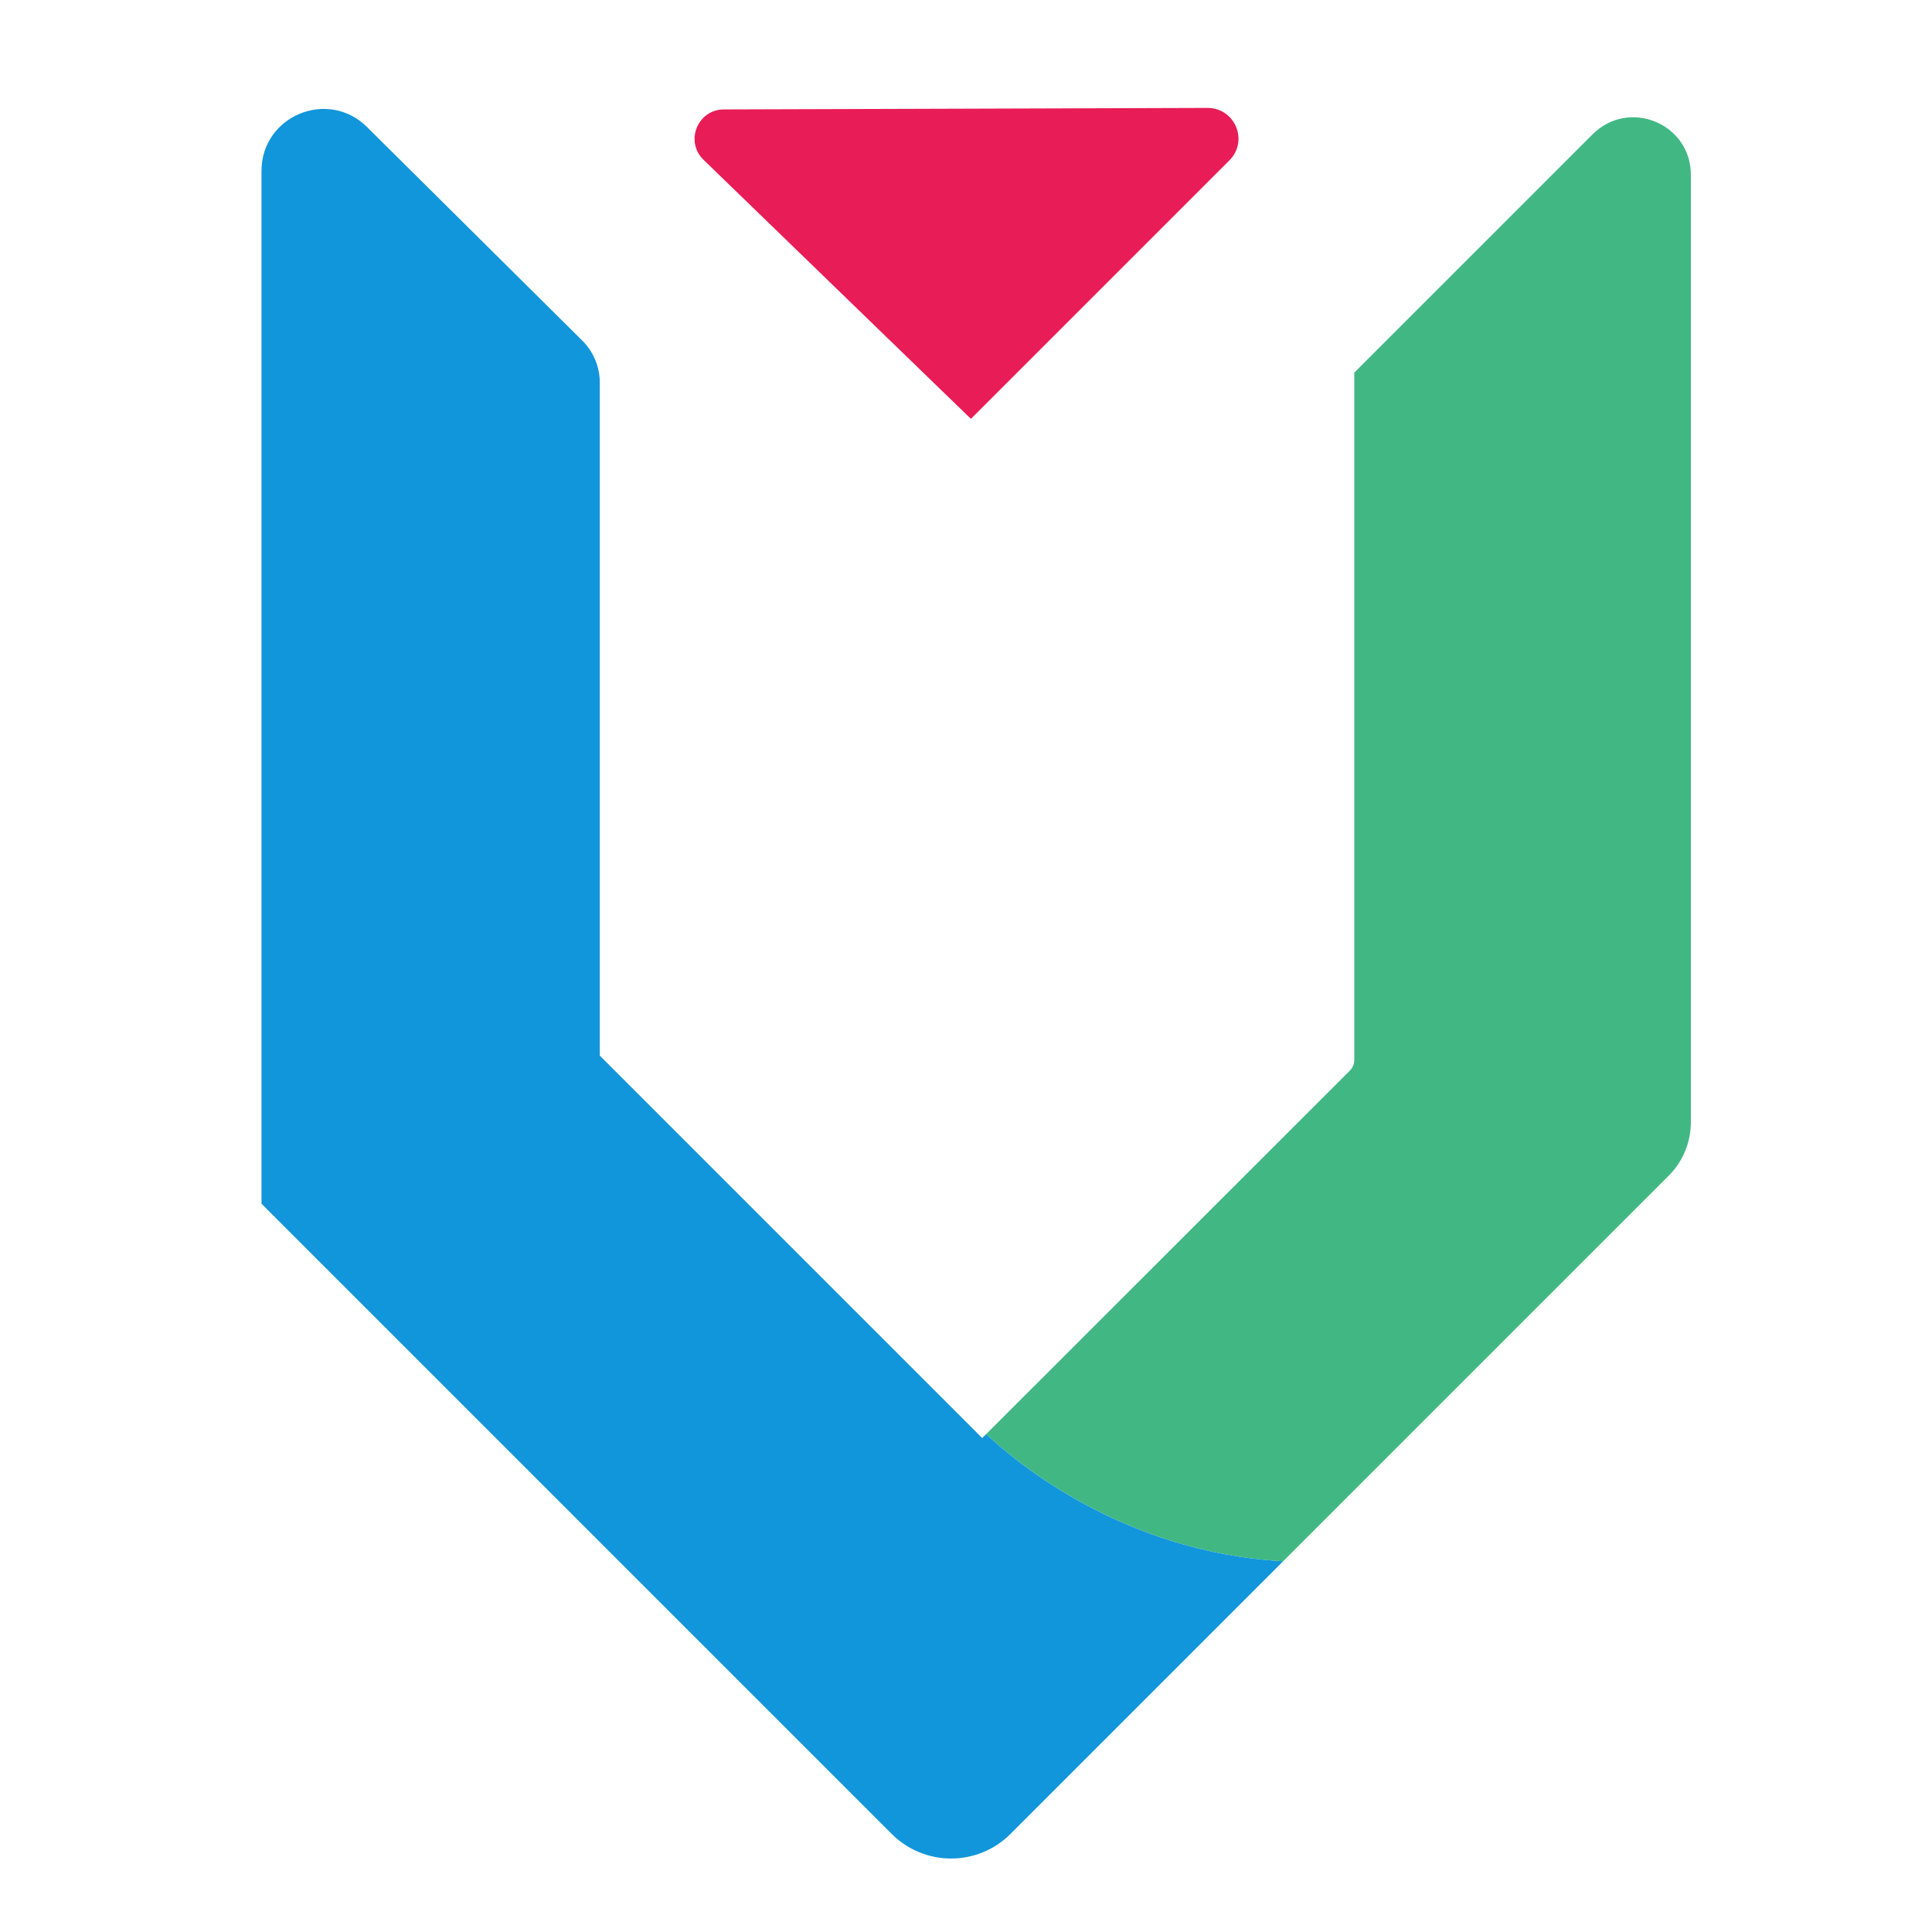
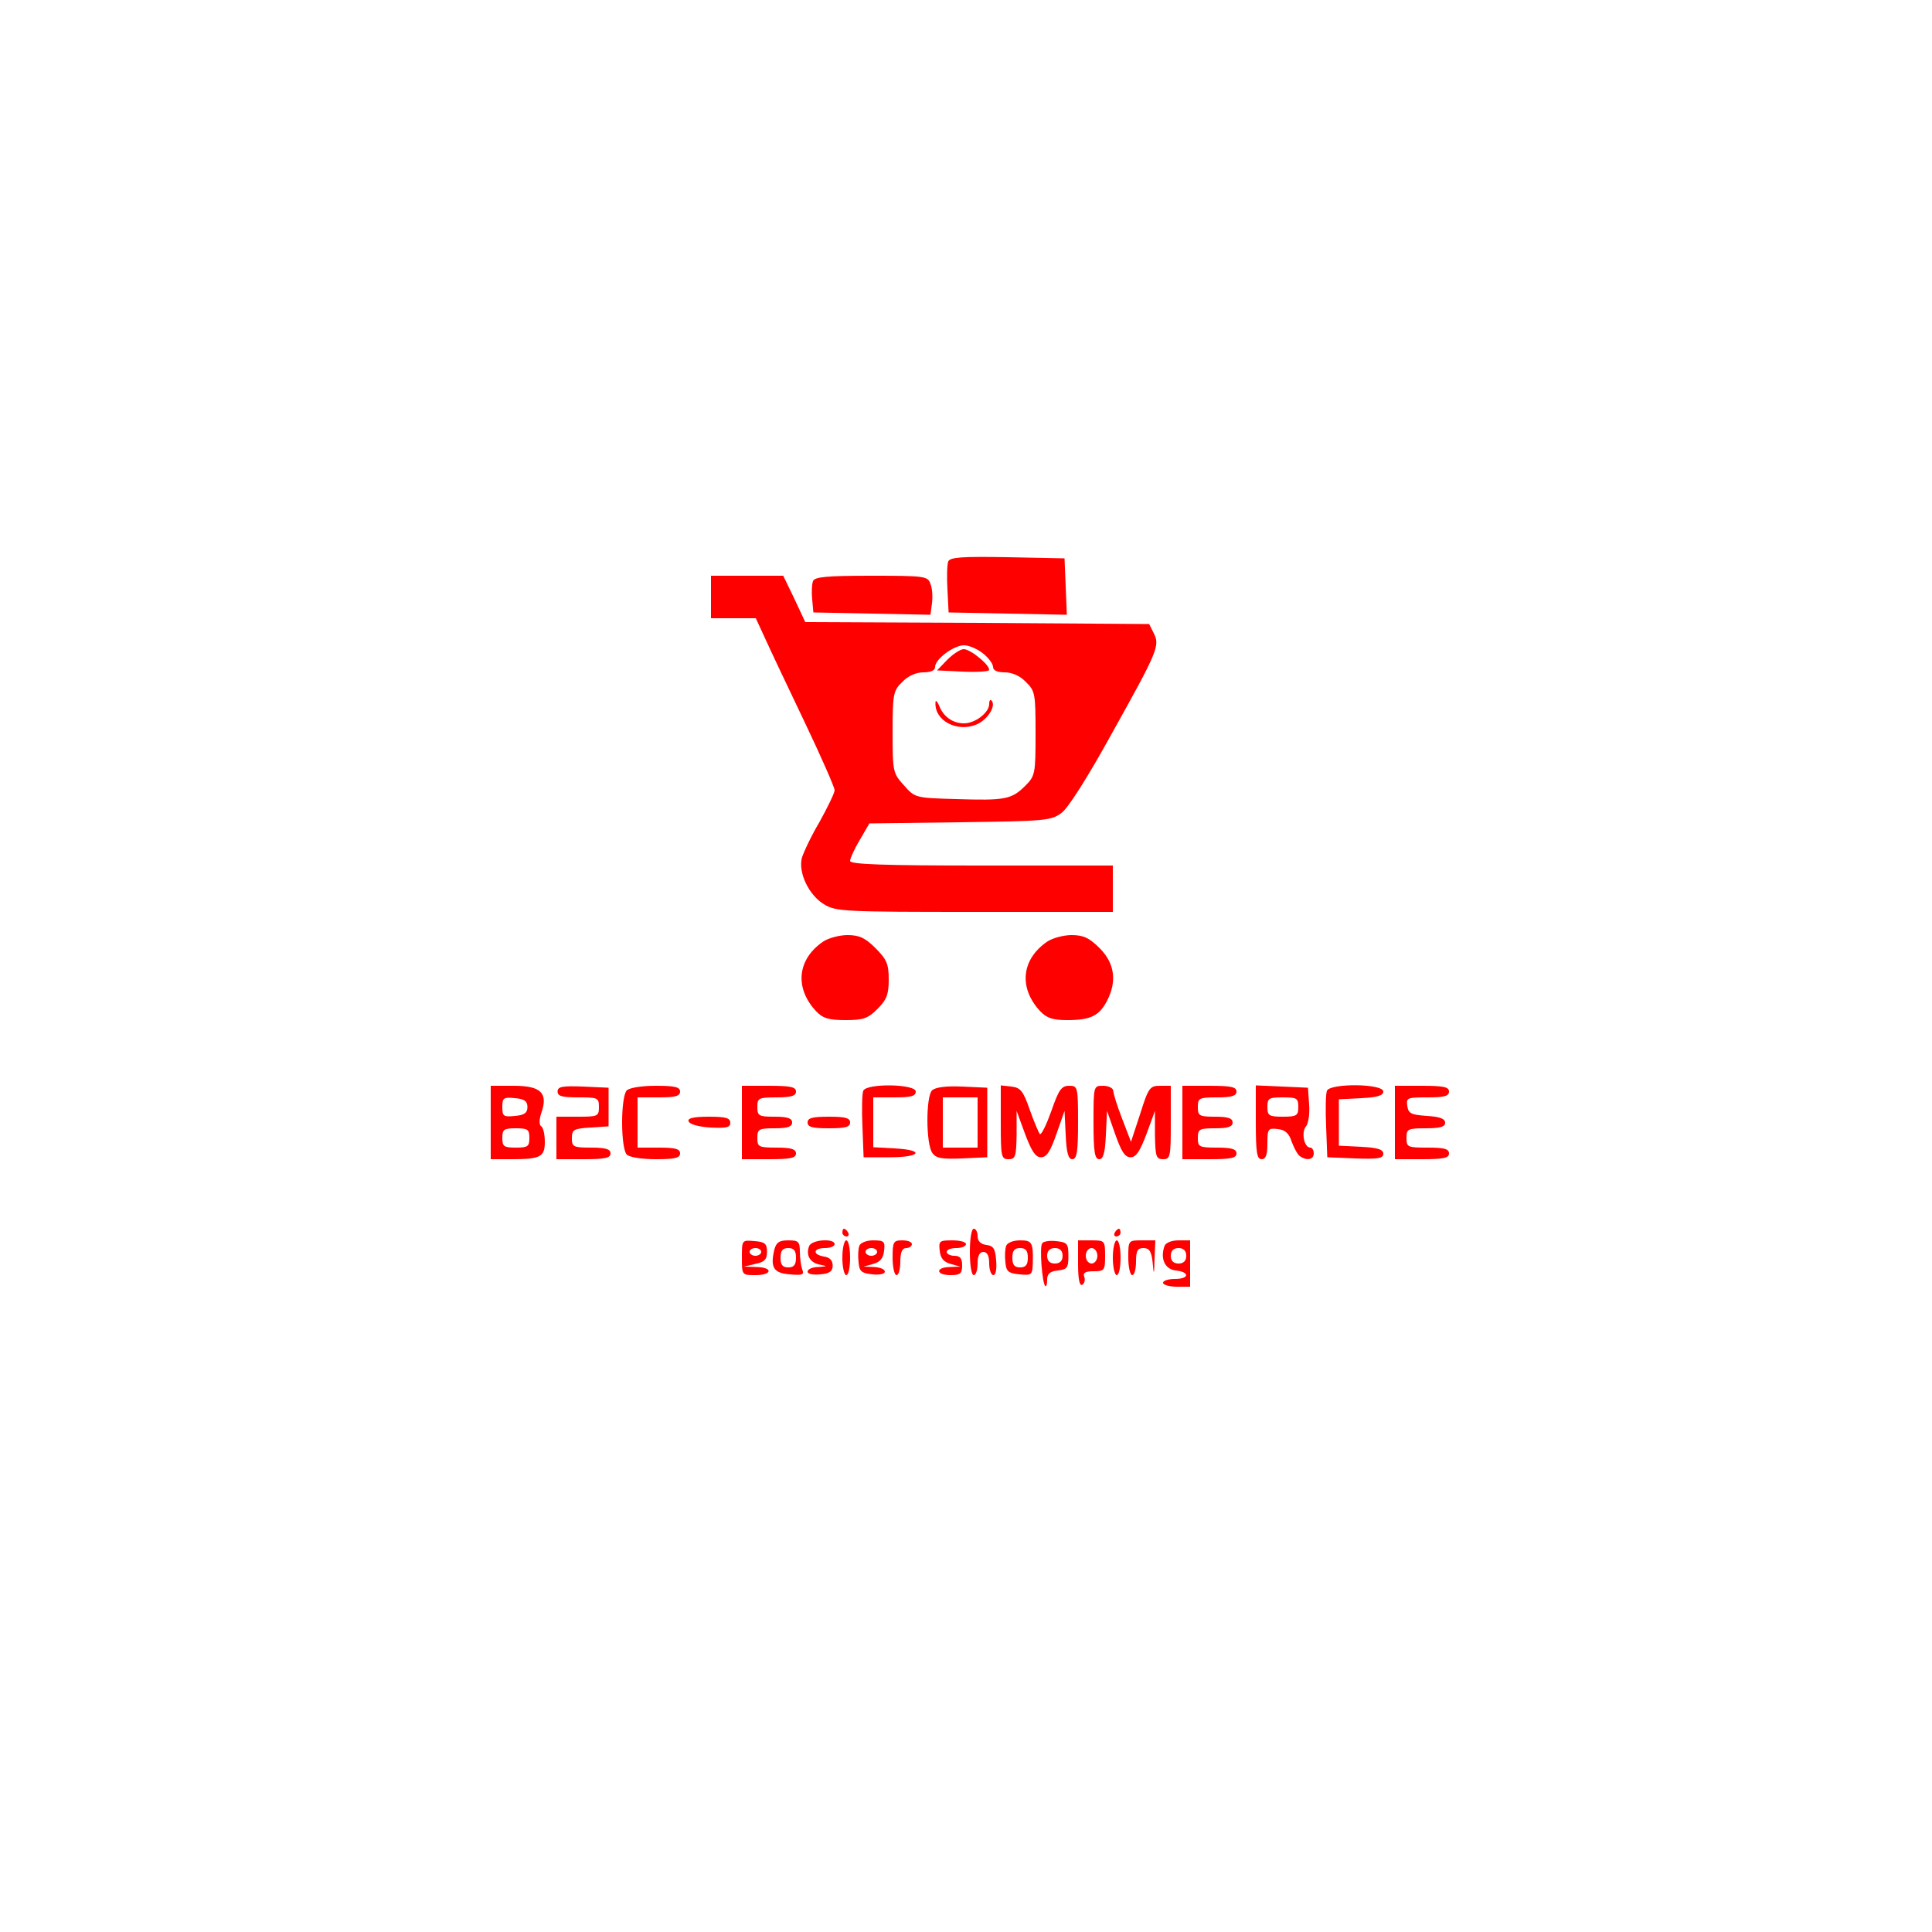
- <svg xmlns="http://www.w3.org/2000/svg" t="1618380288923" class="icon" viewBox="0 0 1024 1024" version="1.1" p-id="1997" data-spm-anchor-id="a313x.7781069.0.i9" width="200" height="200">
-   <defs>
-     <style type="text/css" />
-   </defs>
-   <path d="M651.6 85l-137 137L372.9 84.7c-10-9.7-3.2-26.6 10.7-26.7l256.4-0.8c14.6 0 21.9 17.5 11.6 27.8z" fill="#e81c56" p-id="1998" data-spm-anchor-id="a313x.7781069.0.i10" class="" />
-   <path d="M844.1 71.2L717.8 197.5v364.3c0 2.1-0.9 4.2-2.4 5.7L522.7 760.1c14.8 14 72.2 62.7 157.4 67.4l204.3-204.3c7.6-7.6 11.8-17.8 11.8-28.5V92.8c0.1-27.3-32.8-40.9-52.1-21.6z" fill="#41b883" p-id="1999" data-spm-anchor-id="a313x.7781069.0.i5" class="" />
-   <path d="M522.7 760.1l-2.1 2.1-202.7-202.7V202.8c0-8.3-3.3-16.3-9.2-22.2L194.5 67.3c-20.7-20.5-55.9-5.9-55.9 23.3V638l334 334c17.4 17.4 45.6 17.4 63 0l144.5-144.5c-85.2-4.7-142.5-53.3-157.4-67.4z" fill="#1296db" p-id="2000" data-spm-anchor-id="a313x.7781069.0.i6" class="" />
+ <svg xmlns="http://www.w3.org/2000/svg" width="500" height="500" preserveAspectRatio="xMidYMid meet" version="1.0">
+   <g class="layer">
+     <g fill="#000000" id="svg_1" transform="matrix(0.1 0 0 -0.1 0 0)">
+       <path d="m2454,-1453c-3,-8 -4,-41 -2,-73l3,-59l153,-3l153,-3l-3,73l-3,73l-148,3c-118,2 -148,0 -153,-11z" fill="#ff0000" id="svg_2" />
+       <path d="m1840,-1545l0,-55l58,0l58,0l24,-52c13,-29 59,-126 102,-216c43,-90 78,-170 78,-177c0,-7 -18,-44 -39,-82c-22,-37 -42,-80 -46,-94c-9,-38 18,-95 57,-119c31,-19 50,-20 391,-20l357,0l0,60l0,60l-340,0c-252,0 -340,3 -340,12c0,6 11,31 25,54l25,43l234,3c220,3 236,4 263,24c17,12 69,94 130,205c120,215 125,228 109,260l-12,24l-445,3l-445,2l-28,60l-29,60l-93,0l-94,0l0,-55zm704,-146c14,-11 26,-27 26,-35c0,-9 11,-14 30,-14c19,0 40,-9 55,-25c24,-23 25,-31 25,-133c0,-105 -1,-110 -27,-136c-35,-35 -53,-38 -178,-34c-106,3 -107,3 -136,36c-28,31 -29,35 -29,138c0,98 2,107 25,129c15,16 36,25 55,25c19,0 30,5 30,14c0,20 48,56 75,56c12,0 34,-9 49,-21z" fill="#ff0000" id="svg_3" />
+       <path d="m2452,-1707l-27,-28l64,-3c35,-2 66,0 70,3c8,9 -46,55 -65,55c-8,0 -27,-12 -42,-27z" fill="#ff0000" id="svg_4" />
+       <path d="m2421,-1818c-3,-47 56,-78 106,-57c29,12 52,49 39,62c-3,4 -6,0 -6,-9c0,-22 -36,-50 -65,-50c-29,0 -54,17 -65,47c-5,11 -9,14 -9,7z" fill="#ff0000" id="svg_5" />
+       <path d="m2104,-1504c-3,-8 -4,-29 -2,-48l3,-33l151,-3l152,-3l4,30c2,16 1,38 -4,50c-7,20 -14,21 -153,21c-116,0 -147,-3 -151,-14z" fill="#ff0000" id="svg_6" />
+       <path d="m2130,-2437c-67,-46 -74,-120 -18,-180c17,-18 32,-23 76,-23c46,0 58,4 83,29c24,24 29,38 29,76c0,40 -5,52 -34,81c-27,27 -42,34 -73,34c-21,0 -50,-8 -63,-17z" fill="#ff0000" id="svg_7" />
+       <path d="m2710,-2437c-67,-46 -74,-120 -18,-180c17,-18 33,-23 70,-23c60,0 83,11 103,50c26,50 20,97 -19,136c-27,27 -42,34 -73,34c-21,0 -50,-8 -63,-17z" fill="#ff0000" id="svg_8" />
+       <path d="m1270,-2905l0,-95l54,0c75,0 86,6 86,45c0,19 -4,36 -9,40c-6,3 -6,17 0,35c18,51 -1,70 -71,70l-60,0l0,-95zm95,40c0,-15 -8,-21 -32,-23c-30,-3 -33,-1 -33,23c0,24 3,26 33,23c24,-2 32,-8 32,-23zm5,-80c0,-22 -4,-25 -35,-25c-31,0 -35,3 -35,25c0,22 4,25 35,25c31,0 35,-3 35,-25z" fill="#ff0000" id="svg_9" />
+       <path d="m1443,-2825c0,-12 12,-15 54,-15c50,0 53,-1 53,-25c0,-24 -3,-25 -55,-25l-55,0l0,-55l0,-55l70,0c56,0 70,3 70,15c0,11 -12,15 -50,15c-46,0 -50,2 -50,24c0,23 5,25 48,28l47,3l0,50l0,50l-66,3c-54,2 -66,0 -66,-13z" fill="#ff0000" id="svg_10" />
+       <path d="m1622,-2822c-7,-7 -12,-41 -12,-83c0,-42 5,-76 12,-83c7,-7 39,-12 75,-12c49,0 63,3 63,15c0,12 -13,15 -55,15l-55,0l0,65l0,65l55,0c42,0 55,3 55,15c0,12 -14,15 -63,15c-36,0 -68,-5 -75,-12z" fill="#ff0000" id="svg_11" />
+       <path d="m1920,-2905l0,-95l70,0c56,0 70,3 70,15c0,11 -12,15 -50,15c-47,0 -50,2 -50,25c0,23 4,25 45,25c33,0 45,4 45,15c0,11 -12,15 -45,15c-41,0 -45,2 -45,25c0,23 3,25 50,25c38,0 50,4 50,15c0,12 -14,15 -70,15l-70,0l0,-95z" fill="#ff0000" id="svg_12" />
+       <path d="m2234,-2823c-3,-8 -4,-49 -2,-93l3,-79l68,0c81,0 91,19 12,23l-55,3l0,64l0,65l55,0c42,0 55,3 55,15c0,20 -128,22 -136,2z" fill="#ff0000" id="svg_13" />
+       <path d="m2412,-2822c-16,-16 -16,-139 1,-162c10,-14 25,-16 77,-14l65,3l0,90l0,90l-65,3c-42,2 -70,-2 -78,-10zm118,-83l0,-65l-45,0l-45,0l0,65l0,65l45,0l45,0l0,-65z" fill="#ff0000" id="svg_14" />
+       <path d="m2590,-2904c0,-89 1,-96 20,-96c18,0 20,7 21,63l0,62l22,-60c17,-45 27,-60 41,-60c15,0 24,15 40,60l21,60l3,-62c2,-47 7,-63 17,-63c12,0 15,19 15,95c0,93 -1,95 -23,95c-20,0 -27,-10 -46,-65c-13,-36 -26,-63 -30,-60c-3,4 -15,32 -26,63c-17,49 -24,57 -47,60l-28,3l0,-95z" fill="#ff0000" id="svg_15" />
+       <path d="m2830,-2905c0,-76 3,-95 15,-95c10,0 15,16 17,63l3,62l21,-60c16,-45 25,-60 40,-60c14,0 24,15 41,60l22,60l0,-62c1,-56 3,-63 21,-63c19,0 20,7 20,95l0,95l-28,0c-26,0 -30,-5 -51,-72l-24,-73l-23,60c-13,33 -23,66 -23,73c-1,6 -12,12 -26,12c-25,0 -25,0 -25,-95z" fill="#ff0000" id="svg_16" />
+       <path d="m3060,-2905l0,-95l70,0c56,0 70,3 70,15c0,11 -12,15 -50,15c-47,0 -50,2 -50,25c0,23 4,25 45,25c33,0 45,4 45,15c0,11 -12,15 -45,15c-41,0 -45,2 -45,25c0,23 3,25 50,25c38,0 50,4 50,15c0,12 -14,15 -70,15l-70,0l0,-95z" fill="#ff0000" id="svg_17" />
+       <path d="m3250,-2905c0,-78 3,-95 15,-95c11,0 15,11 15,41c0,38 2,40 27,37c19,-2 29,-11 36,-33c6,-16 15,-33 21,-37c18,-13 36,-9 36,7c0,8 -4,15 -9,15c-16,0 -24,40 -11,55c6,7 10,33 8,57l-3,43l-67,3l-68,3l0,-96zm110,40c0,-22 -4,-25 -40,-25c-36,0 -40,3 -40,25c0,23 4,25 40,25c36,0 40,-2 40,-25z" fill="#ff0000" id="svg_18" />
+       <path d="m3434,-2823c-3,-8 -4,-49 -2,-93l3,-79l73,-3c58,-2 72,0 72,12c0,11 -14,16 -57,18l-58,3l0,60l0,60l58,3c42,2 57,7 57,17c0,21 -138,22 -146,2z" fill="#ff0000" id="svg_19" />
+       <path d="m3610,-2905l0,-95l70,0c56,0 70,3 70,15c0,12 -13,15 -55,15c-52,0 -55,1 -55,25c0,23 3,25 50,25c37,0 50,4 50,14c0,11 -14,16 -47,18c-41,3 -48,6 -51,26c-3,21 0,22 52,22c43,0 56,3 56,15c0,12 -14,15 -70,15l-70,0l0,-95z" fill="#ff0000" id="svg_20" />
+       <path d="m1782,-2902c3,-8 26,-14 56,-16c42,-2 52,0 52,12c0,13 -12,16 -56,16c-40,0 -55,-4 -52,-12z" fill="#ff0000" id="svg_21" />
+       <path d="m2090,-2905c0,-12 13,-15 55,-15c42,0 55,3 55,15c0,12 -13,15 -55,15c-42,0 -55,-3 -55,-15z" fill="#ff0000" id="svg_22" />
+       <path d="m2180,-3190c0,-5 5,-10 11,-10c5,0 7,5 4,10c-3,6 -8,10 -11,10c-2,0 -4,-4 -4,-10z" fill="#ff0000" id="svg_23" />
+       <path d="m2510,-3240c0,-33 4,-60 10,-60c6,0 10,14 10,30c0,20 5,30 15,30c10,0 15,-10 15,-30c0,-16 5,-30 11,-30c6,0 9,16 7,38c-2,30 -7,38 -25,40c-15,2 -23,10 -23,23c0,10 -4,19 -10,19c-6,0 -10,-27 -10,-60z" fill="#ff0000" id="svg_24" />
+       <path d="m2885,-3190c-3,-5 -1,-10 4,-10c6,0 11,5 11,10c0,6 -2,10 -4,10c-3,0 -8,-4 -11,-10z" fill="#ff0000" id="svg_25" />
+       <path d="m1920,-3254c0,-46 0,-46 35,-46c44,0 46,20 3,21l-33,1l30,7c24,5 30,12 30,31c0,21 -5,26 -32,28c-33,3 -33,3 -33,-42zm50,14c0,-5 -7,-10 -15,-10c-8,0 -15,5 -15,10c0,6 7,10 15,10c8,0 15,-4 15,-10z" fill="#ff0000" id="svg_26" />
+       <path d="m2004,-3234c-11,-46 -2,-61 40,-64c33,-3 38,-1 32,13c-3,9 -6,30 -6,46c0,26 -4,29 -30,29c-23,0 -31,-5 -36,-24zm56,-21c0,-18 -5,-25 -20,-25c-15,0 -20,7 -20,25c0,18 5,25 20,25c15,0 20,-7 20,-25z" fill="#ff0000" id="svg_27" />
+       <path d="m2094,-3225c-9,-23 2,-43 28,-48c20,-4 20,-4 -4,-6c-16,0 -28,-6 -28,-12c0,-6 14,-9 33,-7c24,2 32,8 32,23c0,13 -8,21 -22,23c-31,5 -29,22 2,22c14,0 25,5 25,10c0,16 -60,12 -66,-5z" fill="#ff0000" id="svg_28" />
+       <path d="m2180,-3255c0,-25 5,-45 10,-45c6,0 10,20 10,45c0,25 -4,45 -10,45c-5,0 -10,-20 -10,-45z" fill="#ff0000" id="svg_29" />
+       <path d="m2224,-3224c-3,-8 -4,-27 -2,-43c2,-24 8,-28 36,-31c18,-2 32,1 32,7c0,6 -12,11 -27,12l-28,1l25,7c18,5 26,15 28,34c3,24 0,27 -28,27c-17,0 -33,-6 -36,-14zm46,-16c0,-5 -7,-10 -15,-10c-8,0 -15,5 -15,10c0,6 7,10 15,10c8,0 15,-4 15,-10z" fill="#ff0000" id="svg_30" />
+       <path d="m2310,-3255c0,-25 5,-45 10,-45c6,0 10,16 10,35c0,24 5,35 15,35c8,0 15,5 15,10c0,6 -11,10 -25,10c-23,0 -25,-4 -25,-45z" fill="#ff0000" id="svg_31" />
+       <path d="m2432,-3237c2,-19 10,-29 28,-34l25,-7l-27,-1c-38,-1 -36,-21 2,-21c25,0 30,4 30,25c0,18 -5,25 -20,25c-11,0 -20,5 -20,10c0,6 11,10 25,10c14,0 25,5 25,10c0,6 -16,10 -36,10c-33,0 -35,-2 -32,-27z" fill="#ff0000" id="svg_32" />
+       <path d="m2604,-3224c-3,-8 -4,-27 -2,-43c2,-24 8,-28 36,-31c33,-3 34,-2 35,33c1,50 -3,55 -33,55c-17,0 -33,-6 -36,-14zm56,-31c0,-18 -5,-25 -20,-25c-15,0 -20,7 -20,25c0,18 5,25 20,25c15,0 20,-7 20,-25z" fill="#ff0000" id="svg_33" />
+       <path d="m2697,-3218c-7,-10 0,-102 8,-110c3,-3 5,4 5,16c0,15 7,22 28,24c24,3 27,7 27,38c0,32 -3,35 -32,38c-17,2 -34,-1 -36,-6zm53,-32c0,-13 -7,-20 -20,-20c-13,0 -20,7 -20,20c0,13 7,20 20,20c13,0 20,-7 20,-20z" fill="#ff0000" id="svg_34" />
+       <path d="m2790,-3271c0,-40 4,-58 11,-54c6,4 8,13 5,21c-4,10 3,14 24,14c28,0 30,2 30,40c0,39 -1,40 -35,40l-35,0l0,-61zm50,21c0,-11 -7,-20 -15,-20c-8,0 -15,9 -15,20c0,11 7,20 15,20c8,0 15,-9 15,-20z" fill="#ff0000" id="svg_35" />
+       <path d="m2880,-3255c0,-25 5,-45 10,-45c6,0 10,20 10,45c0,25 -4,45 -10,45c-5,0 -10,-20 -10,-45z" fill="#ff0000" id="svg_36" />
+       <path d="m2920,-3255c0,-25 5,-45 10,-45c6,0 10,16 10,35c0,28 4,35 19,35c15,0 21,-8 24,-37c3,-35 4,-34 5,10l2,47l-35,0c-35,0 -35,0 -35,-45z" fill="#ff0000" id="svg_37" />
+       <path d="m3014,-3224c-12,-32 0,-61 29,-64c37,-4 35,-22 -3,-22c-16,0 -30,-4 -30,-10c0,-5 16,-10 35,-10l35,0l0,60l0,60l-30,0c-17,0 -33,-6 -36,-14zm56,-26c0,-13 -7,-20 -20,-20c-13,0 -20,7 -20,20c0,13 7,20 20,20c13,0 20,-7 20,-20z" fill="#ff0000" id="svg_38" />
+     </g>
+   </g>
</svg>
